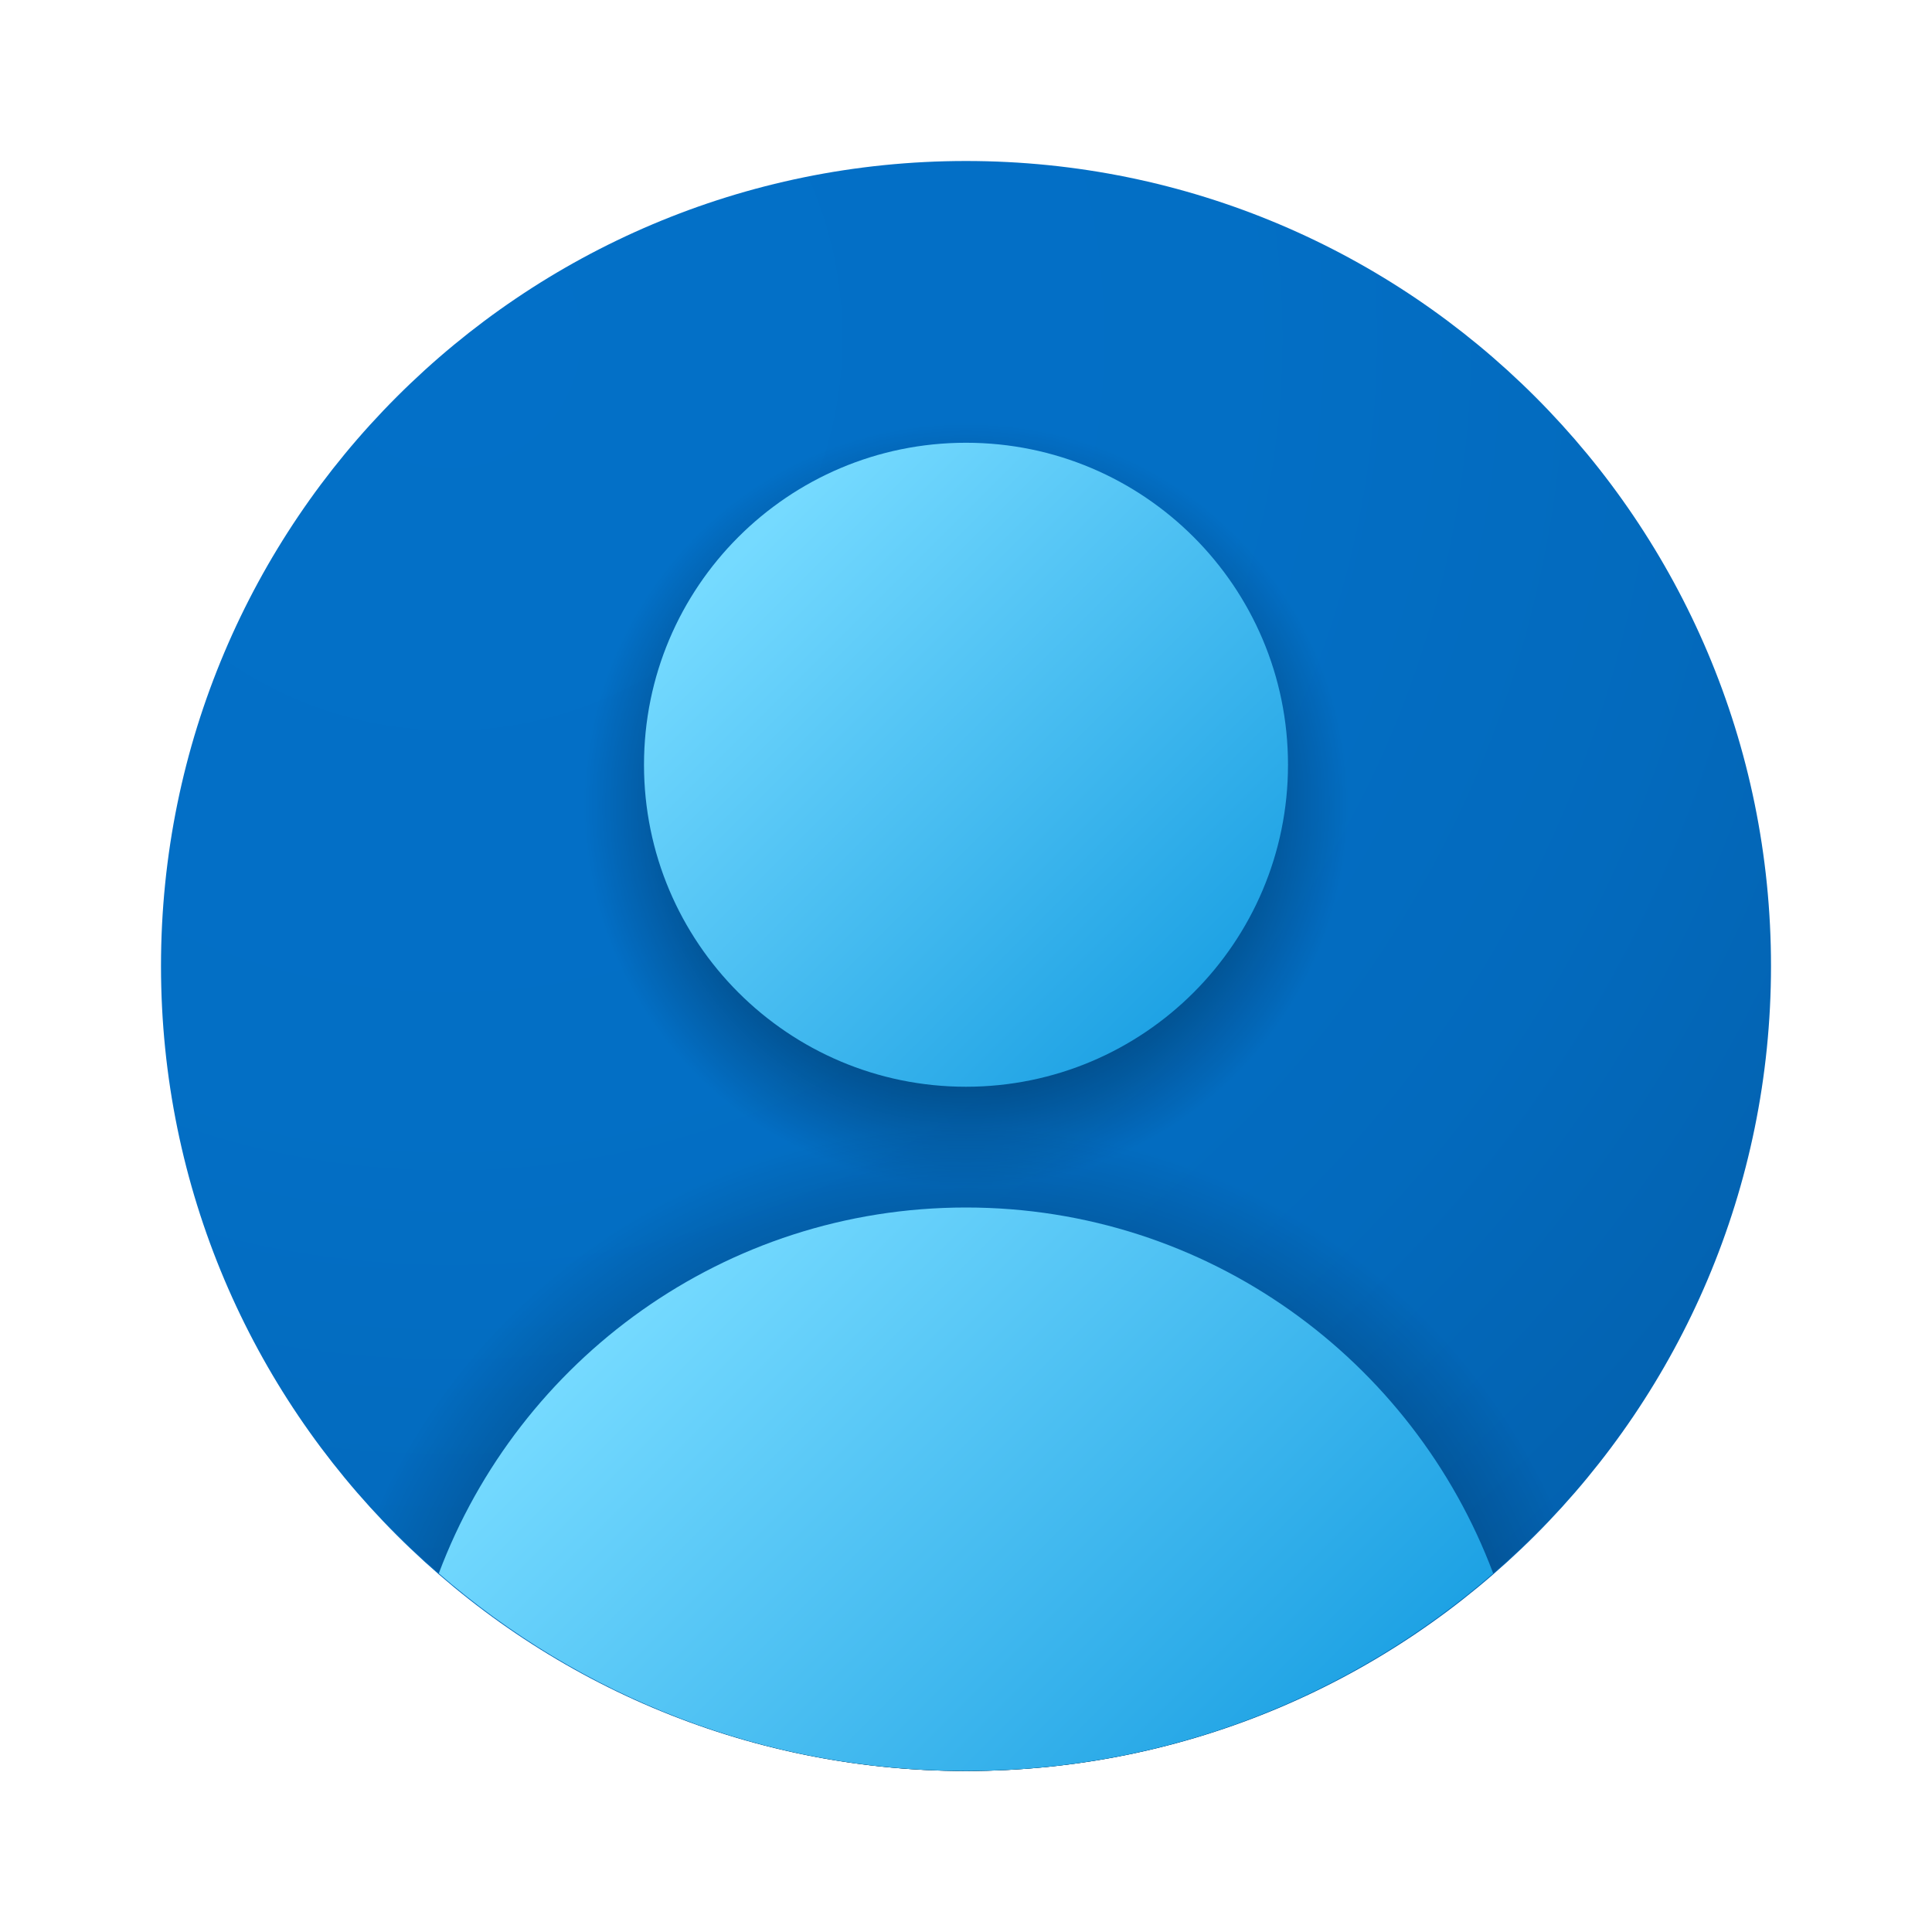
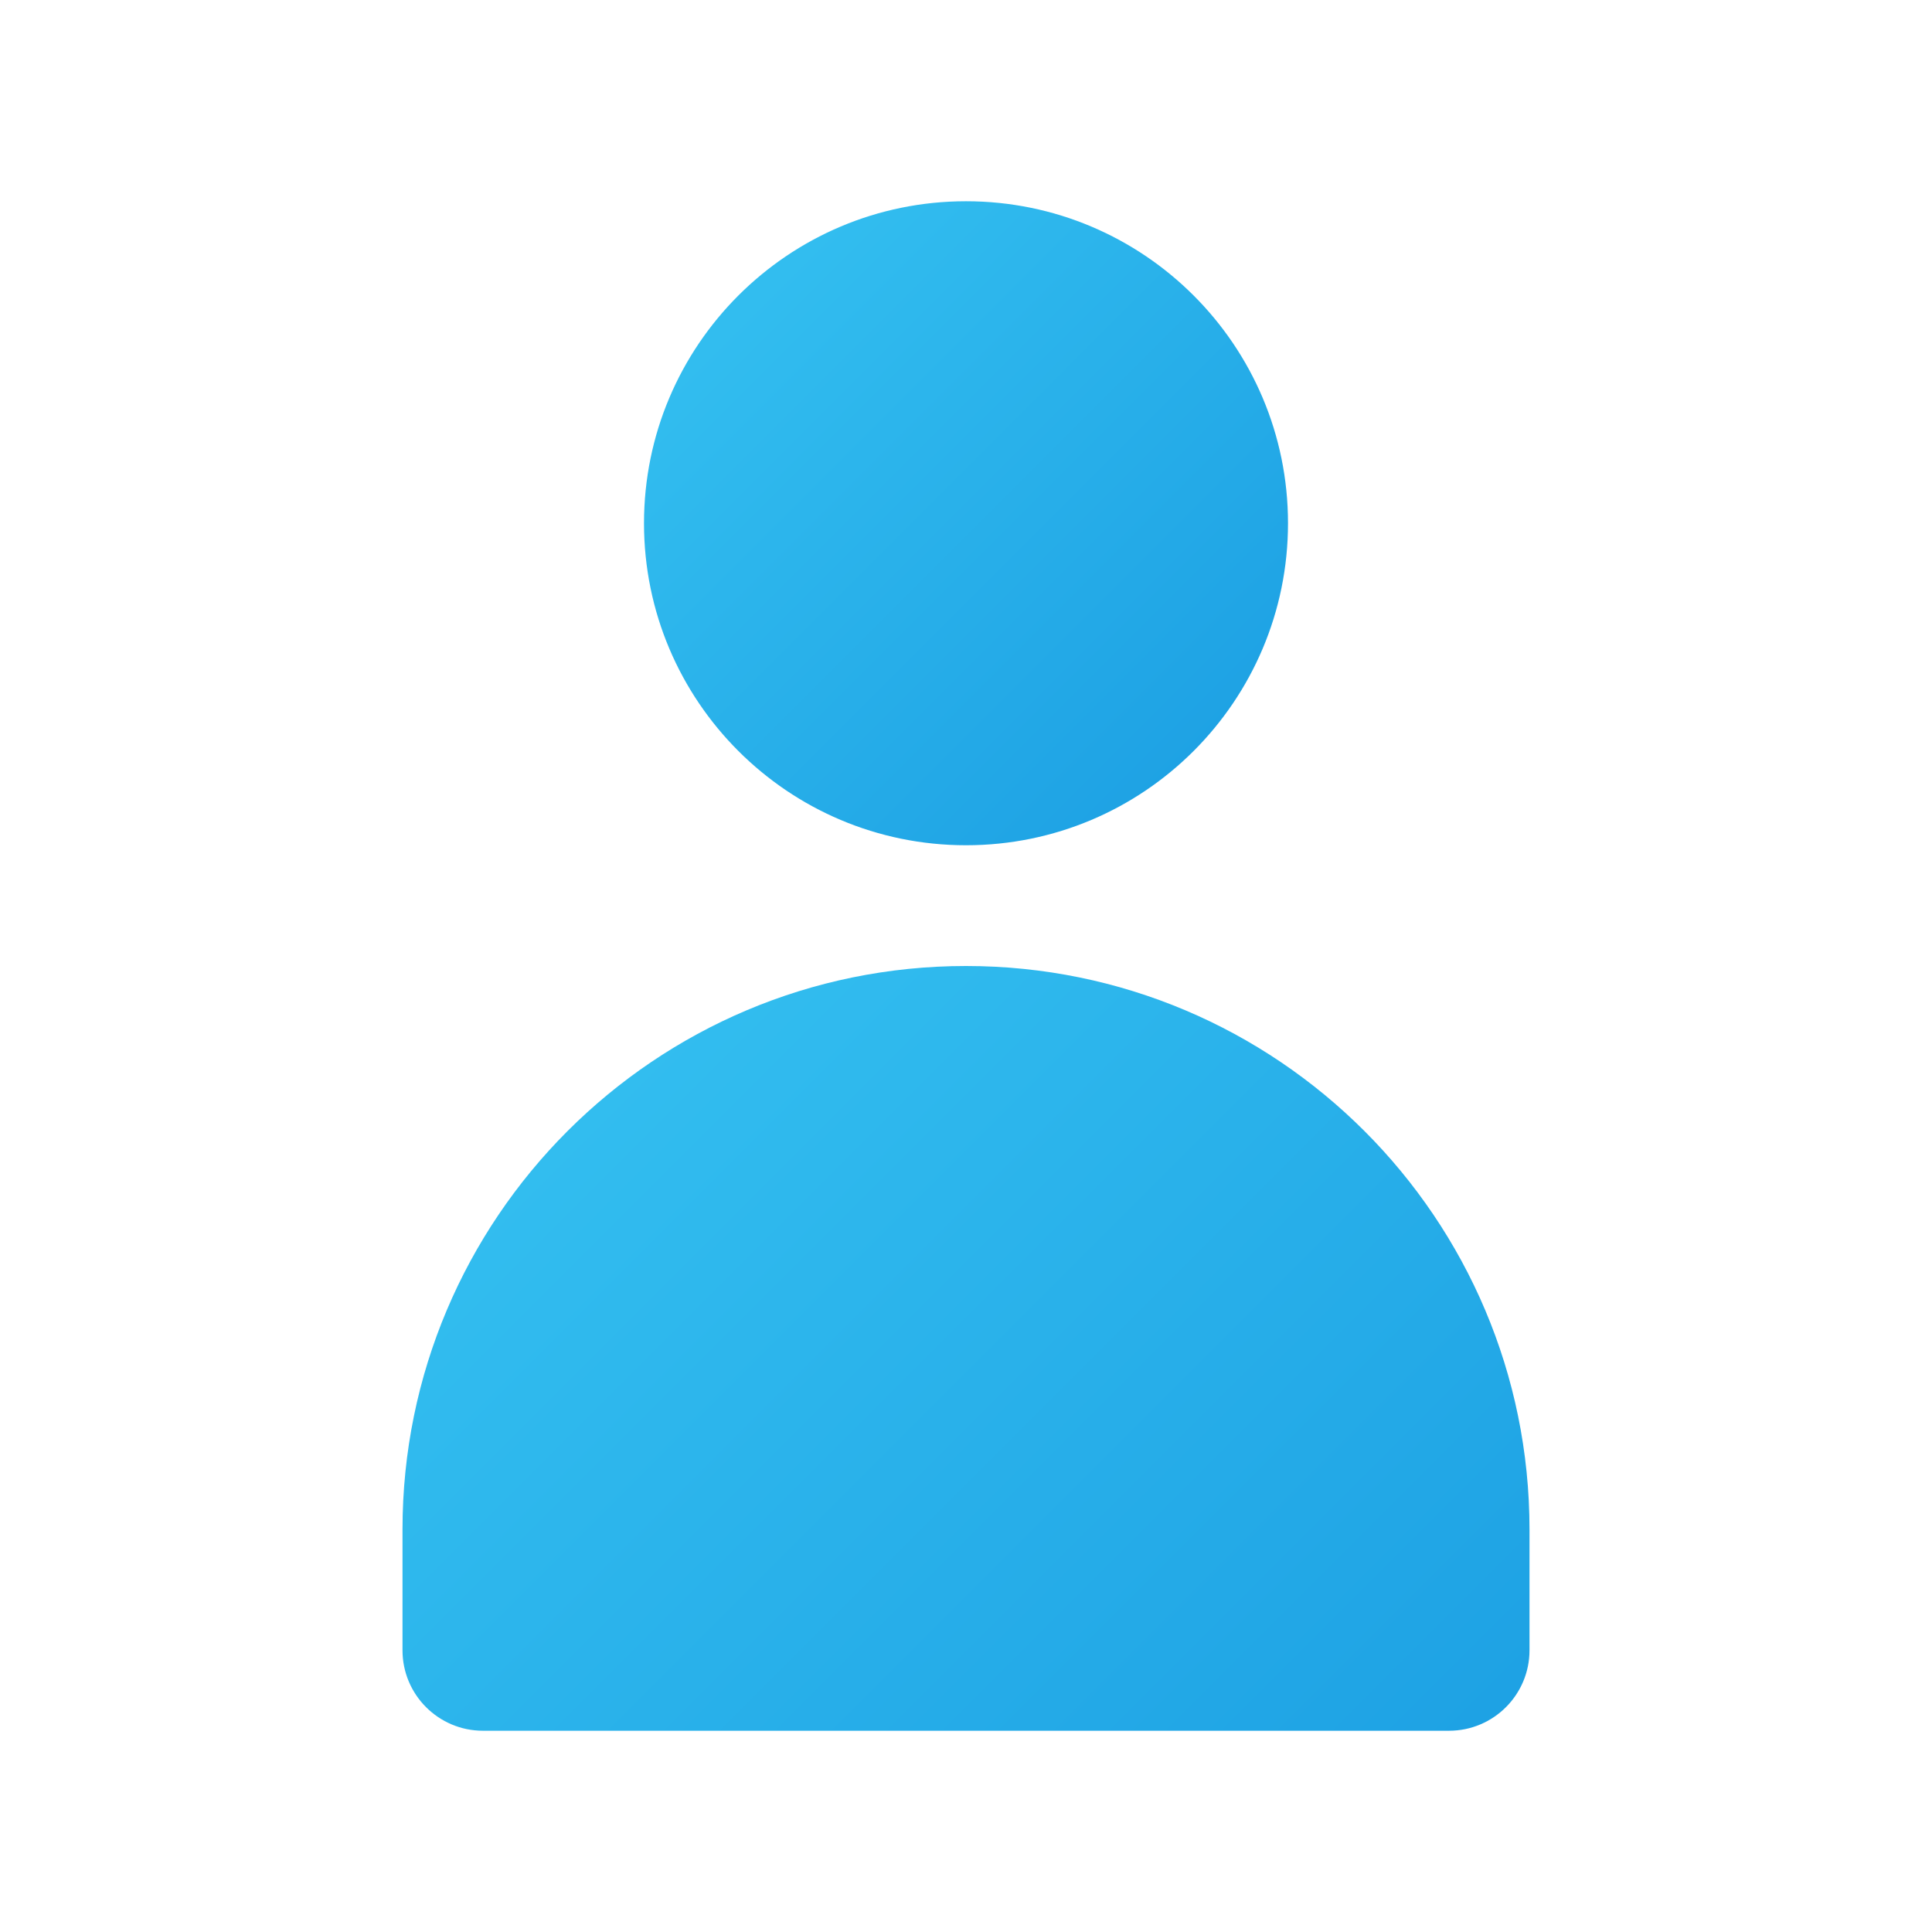
<svg xmlns="http://www.w3.org/2000/svg" x="0px" y="0px" width="48" height="48" viewBox="0 0 48 48">
-   <radialGradient id="A7gfmRnQJ4TuM2hgrd0Tra_kDoeg22e5jUY_gr1" cx="11.177" cy="8.393" r="40.312" gradientUnits="userSpaceOnUse">
-     <stop offset="0" stop-color="#0370c8" />
-     <stop offset=".484" stop-color="#036fc5" />
-     <stop offset=".775" stop-color="#036abd" />
-     <stop offset="1" stop-color="#0362b0" />
-   </radialGradient>
-   <path fill="url(#A7gfmRnQJ4TuM2hgrd0Tra_kDoeg22e5jUY_gr1)" d="M44,24c0,11.045-8.955,20-20,20S4,35.045,4,24S12.955,4,24,4S44,12.955,44,24z" />
-   <radialGradient id="A7gfmRnQJ4TuM2hgrd0Trb_kDoeg22e5jUY_gr2" cx="24" cy="44.108" r="16.14" gradientUnits="userSpaceOnUse">
-     <stop offset="0" />
-     <stop offset="1" stop-opacity="0" />
-   </radialGradient>
-   <path fill="url(#A7gfmRnQJ4TuM2hgrd0Trb_kDoeg22e5jUY_gr2)" d="M24,44c5.795,0,10.998-2.48,14.651-6.418C36.177,31.943,30.552,28,24,28 s-12.177,3.943-14.651,9.582C13.002,41.52,18.205,44,24,44z" />
-   <radialGradient id="A7gfmRnQJ4TuM2hgrd0Trc_kDoeg22e5jUY_gr3" cx="24" cy="20" r="9.5" gradientUnits="userSpaceOnUse">
-     <stop offset="0" />
-     <stop offset="1" stop-opacity="0" />
-   </radialGradient>
-   <circle cx="24" cy="20" r="9.5" fill="url(#A7gfmRnQJ4TuM2hgrd0Trc_kDoeg22e5jUY_gr3)" />
-   <linearGradient id="A7gfmRnQJ4TuM2hgrd0Trd_kDoeg22e5jUY_gr4" x1="18.573" x2="29.735" y1="13.573" y2="24.735" gradientUnits="userSpaceOnUse">
-     <stop offset="0" stop-color="#75daff" />
+   <linearGradient id="jlYSOtDdslgAGokS0kAUha_IerOpHeUt2OH_gr1" x1="18.573" x2="29.735" y1="7.573" y2="18.735" gradientUnits="userSpaceOnUse">
+     <stop offset="0" stop-color="#32bdef" />
    <stop offset="1" stop-color="#1ea2e4" />
  </linearGradient>
-   <circle cx="24" cy="19" r="8" fill="url(#A7gfmRnQJ4TuM2hgrd0Trd_kDoeg22e5jUY_gr4)" />
-   <linearGradient id="A7gfmRnQJ4TuM2hgrd0Tre_kDoeg22e5jUY_gr5" x1="17.007" x2="30.888" y1="31.21" y2="45.091" gradientUnits="userSpaceOnUse">
-     <stop offset="0" stop-color="#75daff" />
+   <circle cx="24" cy="13" r="8" fill="url(#jlYSOtDdslgAGokS0kAUha_IerOpHeUt2OH_gr1)" />
+   <linearGradient id="jlYSOtDdslgAGokS0kAUhb_IerOpHeUt2OH_gr2" x1="14.593" x2="33.266" y1="27.608" y2="46.281" gradientUnits="userSpaceOnUse">
+     <stop offset="0" stop-color="#32bdef" />
    <stop offset="1" stop-color="#1ea2e4" />
  </linearGradient>
-   <path fill="url(#A7gfmRnQJ4TuM2hgrd0Tre_kDoeg22e5jUY_gr5)" d="M24,44c5.015,0,9.587-1.859,13.098-4.909C35.107,33.784,30.002,30,24,30 s-11.107,3.784-13.098,9.091C14.413,42.141,18.985,44,24,44z" />
+   <path fill="url(#jlYSOtDdslgAGokS0kAUhb_IerOpHeUt2OH_gr2)" d="M24,24c-7.732,0-14,6.268-14,14v3c0,1.105,0.895,2,2,2h24c1.105,0,2-0.895,2-2v-3 C38,30.268,31.732,24,24,24z" />
</svg>
